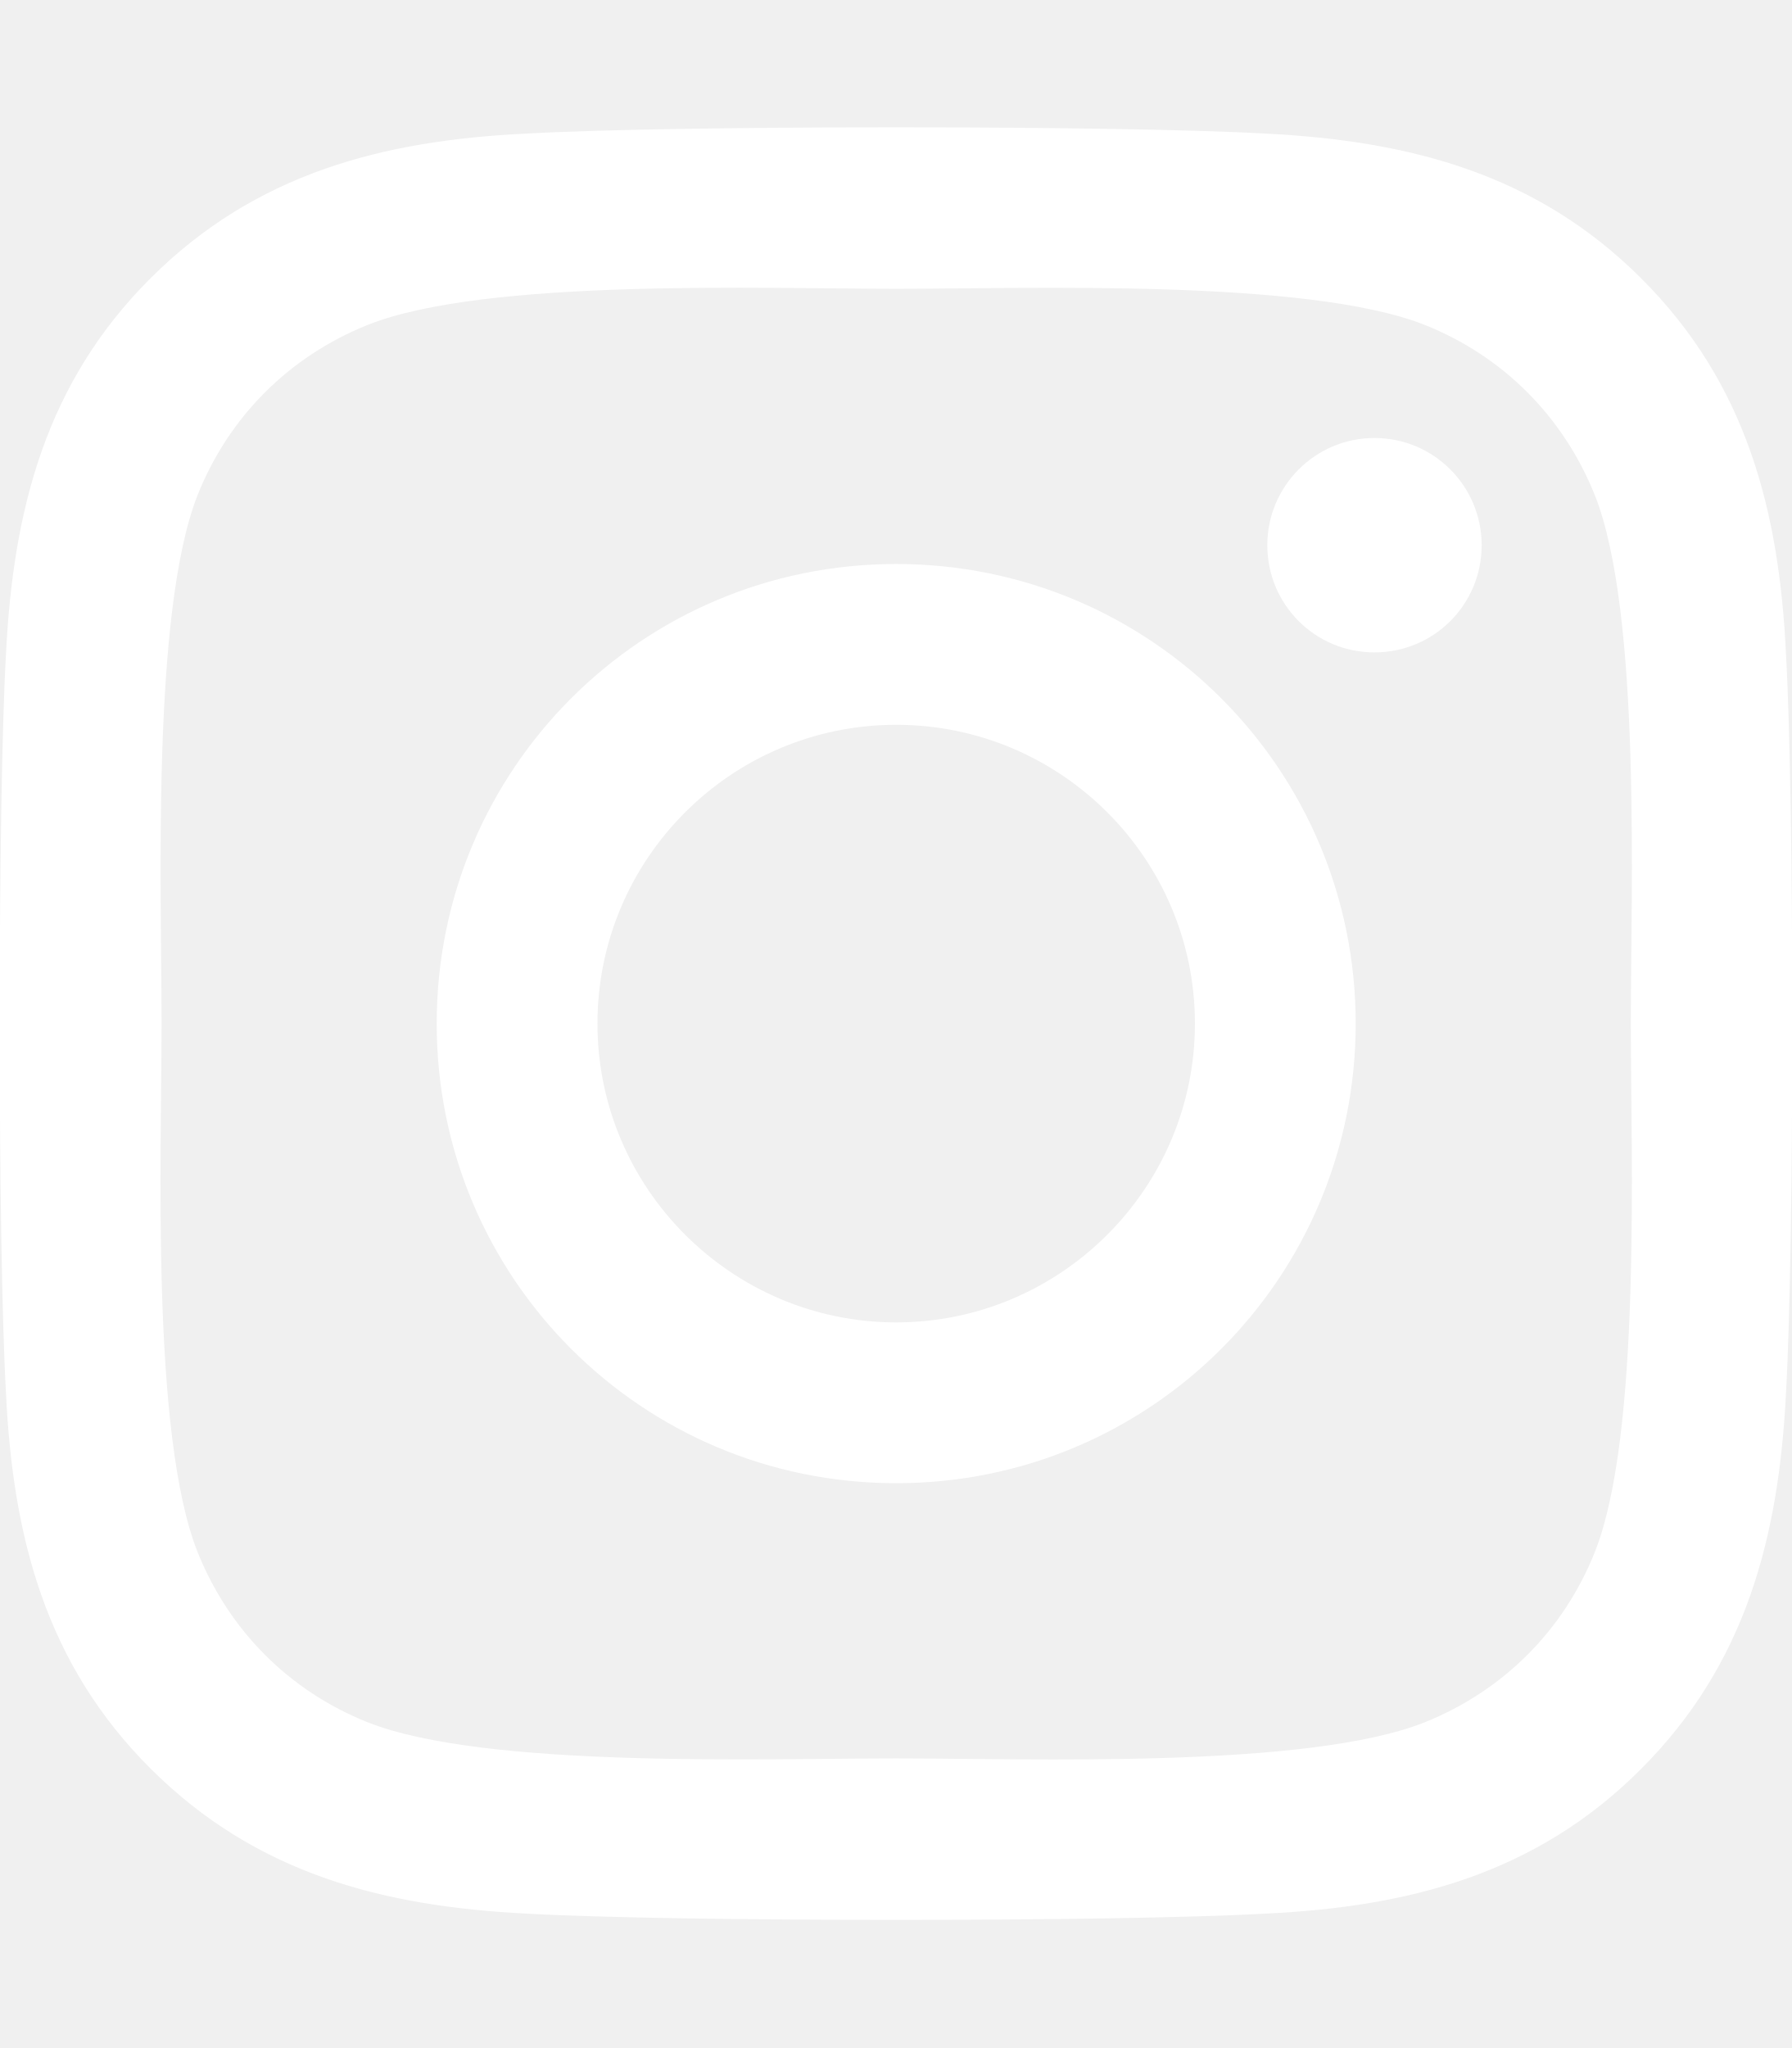
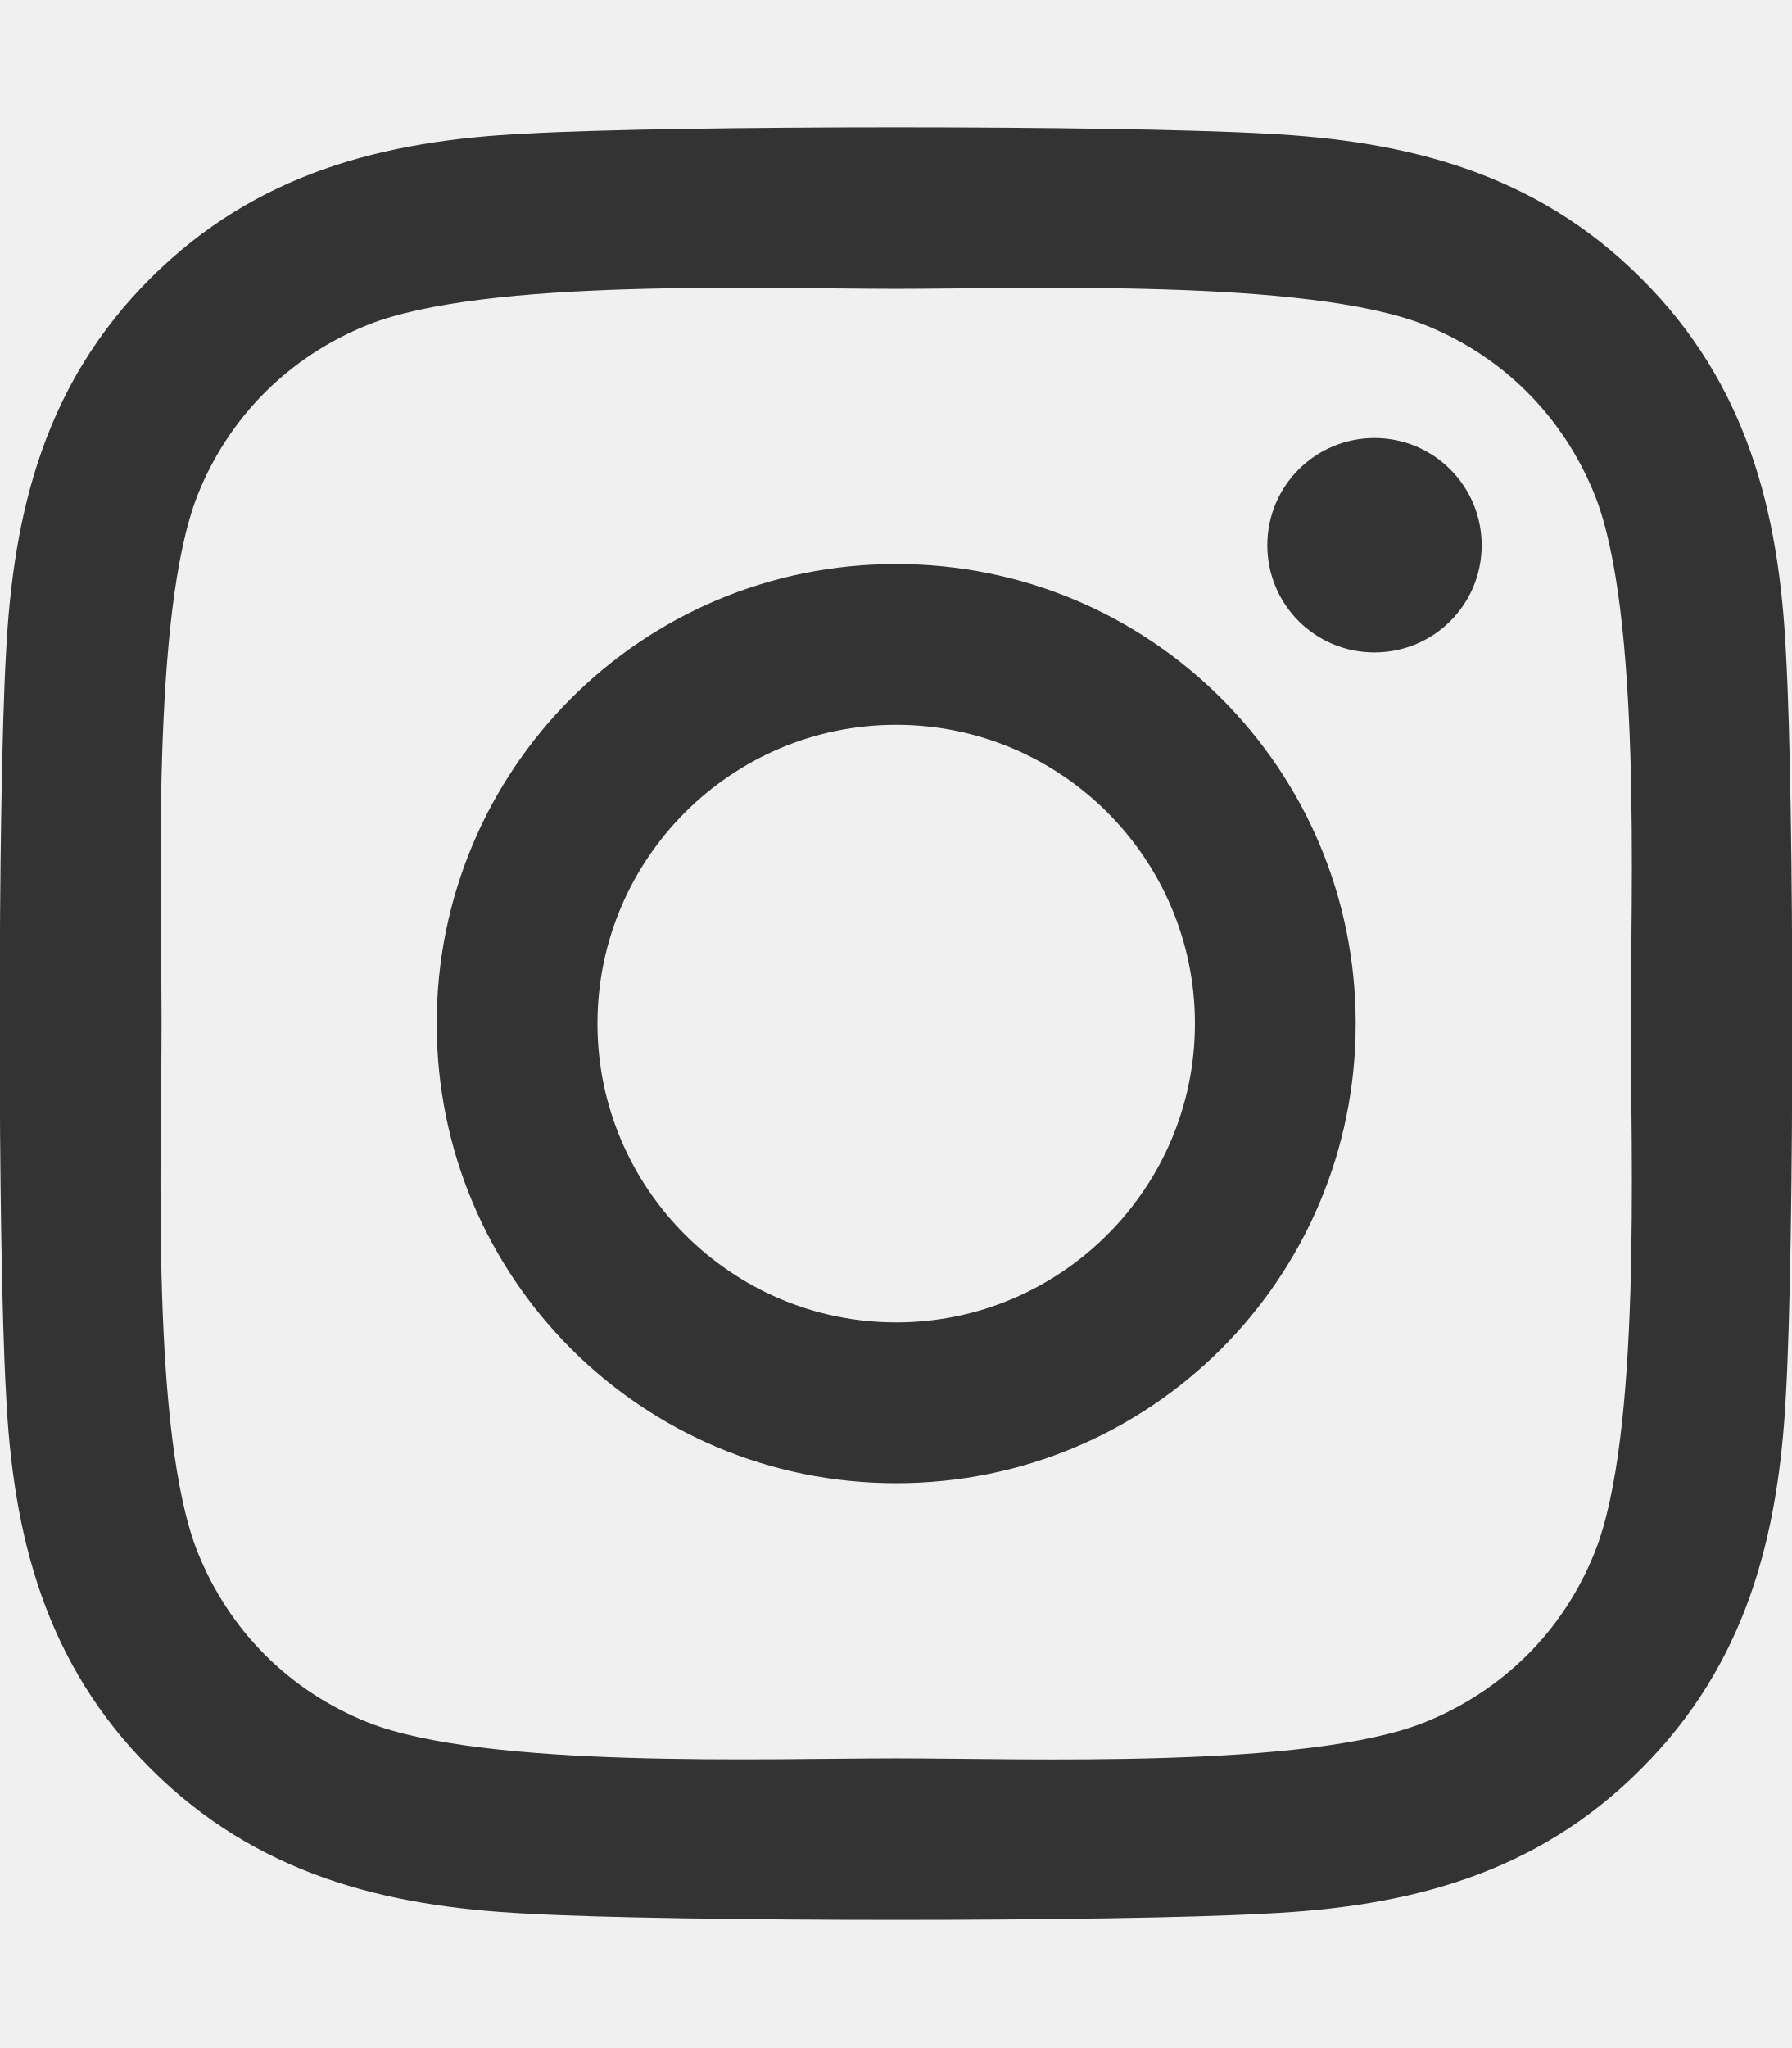
- <svg xmlns="http://www.w3.org/2000/svg" fill="white" viewBox="0 0 448 512">
+ <svg xmlns="http://www.w3.org/2000/svg" fill="#333333" viewBox="0 0 448 512">
  <path d="M224.1 141c-63.6 0-114.9 51.3-114.9 114.9s51.3 114.9 114.9 114.9S339 319.5 339 255.9 287.7 141 224.1 141zm0 189.6c-41.1 0-74.7-33.5-74.7-74.7s33.5-74.7 74.7-74.7 74.7 33.5 74.7 74.7-33.6 74.7-74.7 74.7zm146.4-194.3c0 14.9-12 26.8-26.8 26.8-14.9 0-26.8-12-26.8-26.8s12-26.8 26.8-26.8 26.8 12 26.8 26.8zm76.1 27.2c-1.7-35.9-9.9-67.7-36.2-93.9-26.2-26.2-58-34.4-93.9-36.2-37-2.1-147.9-2.1-184.9 0-35.8 1.7-67.6 9.9-93.9 36.1s-34.4 58-36.2 93.9c-2.1 37-2.1 147.9 0 184.9 1.7 35.9 9.9 67.7 36.2 93.9s58 34.4 93.9 36.2c37 2.1 147.9 2.1 184.9 0 35.9-1.7 67.7-9.9 93.9-36.2 26.2-26.2 34.4-58 36.2-93.9 2.1-37 2.1-147.8 0-184.8zM398.8 388c-7.8 19.6-22.9 34.7-42.6 42.6-29.5 11.7-99.5 9-132.1 9s-102.7 2.6-132.1-9c-19.6-7.8-34.7-22.9-42.6-42.6-11.7-29.5-9-99.5-9-132.1s-2.6-102.7 9-132.1c7.8-19.6 22.9-34.7 42.6-42.6 29.5-11.7 99.5-9 132.1-9s102.7-2.6 132.1 9c19.6 7.8 34.7 22.9 42.6 42.6 11.7 29.5 9 99.5 9 132.1s2.7 102.7-9 132.1z" />
</svg>
